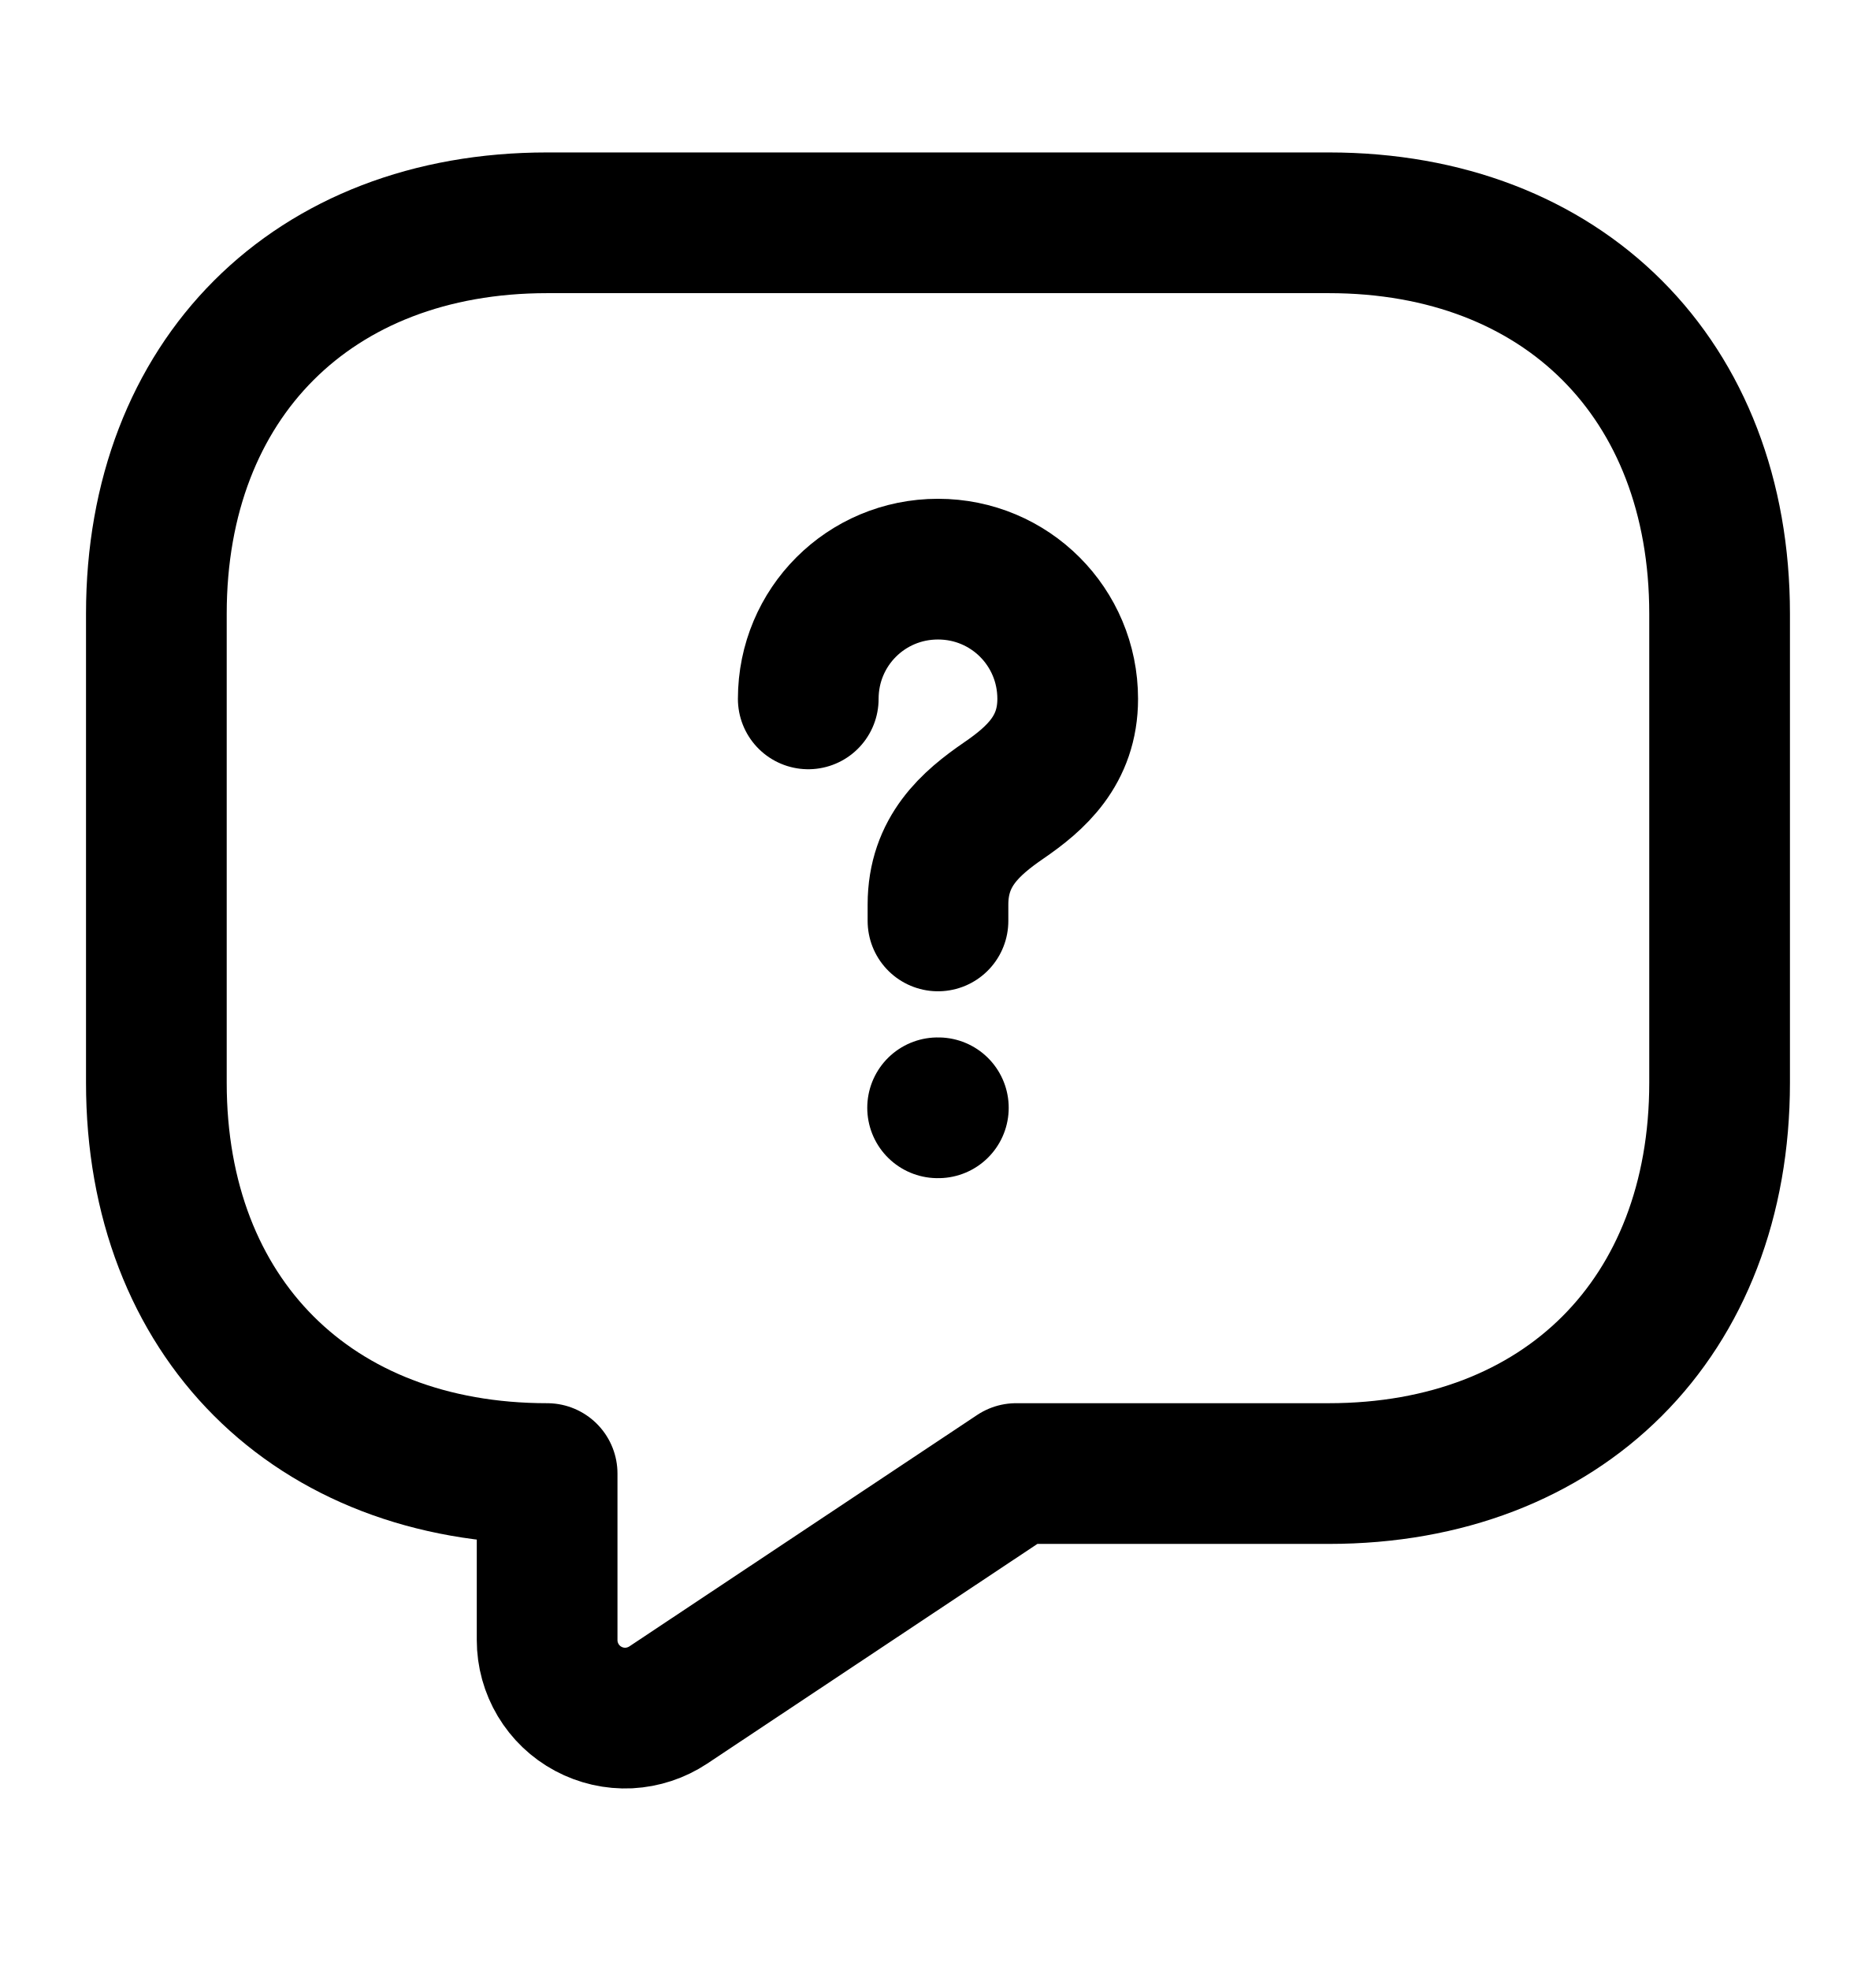
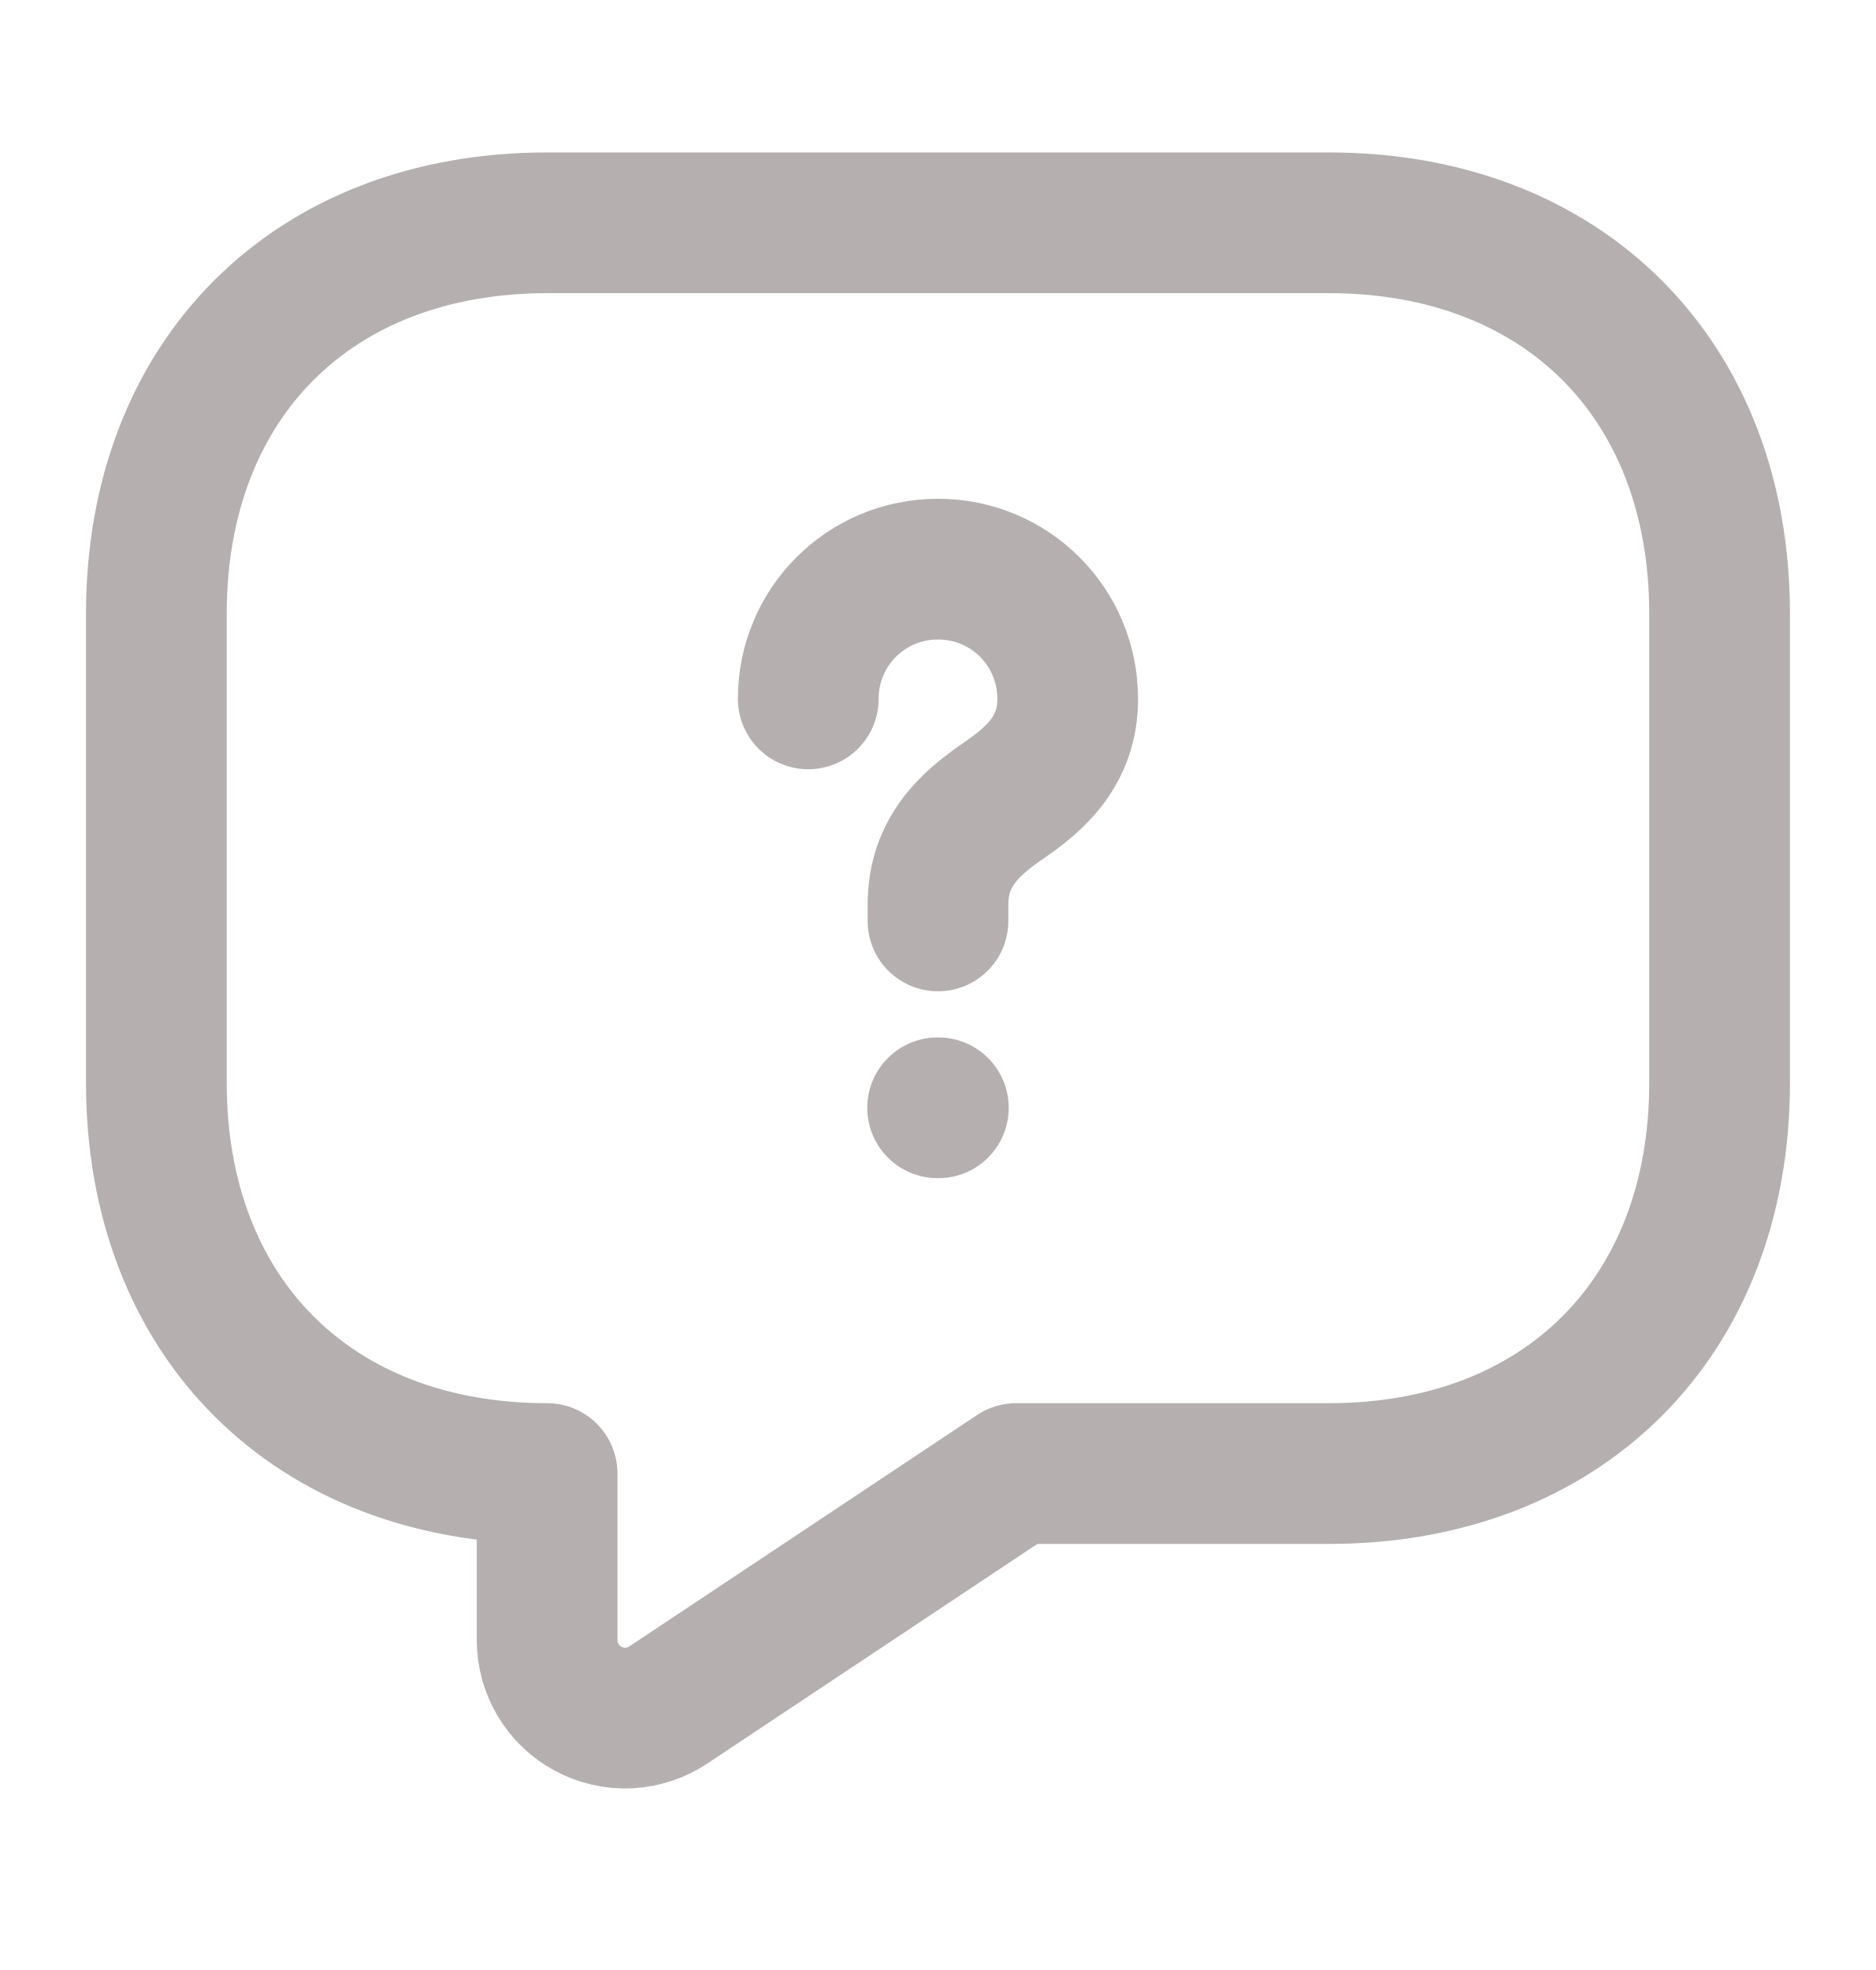
<svg xmlns="http://www.w3.org/2000/svg" width="20" height="21" viewBox="0 0 20 21" fill="none">
-   <path d="M14.167 15.708H10.833L7.125 18.175C7 18.258 6.854 18.306 6.704 18.314C6.554 18.321 6.405 18.287 6.272 18.216C6.139 18.145 6.029 18.04 5.951 17.91C5.874 17.781 5.833 17.634 5.833 17.483V15.708C3.333 15.708 1.667 14.042 1.667 11.542V6.542C1.667 4.042 3.333 2.375 5.833 2.375H14.167C16.667 2.375 18.333 4.042 18.333 6.542V11.542C18.333 14.042 16.667 15.708 14.167 15.708Z" stroke="black" stroke-width="1.5" stroke-miterlimit="10" stroke-linecap="round" stroke-linejoin="round" />
-   <path d="M10 9.817V9.642C10 9.075 10.35 8.775 10.7 8.534C11.042 8.3 11.383 8 11.383 7.45C11.383 6.684 10.767 6.067 10 6.067C9.233 6.067 8.617 6.684 8.617 7.45M9.996 11.809H10.004" stroke="black" stroke-width="1.5" stroke-linecap="round" stroke-linejoin="round" />
+   <path d="M14.167 15.708H10.833L7.125 18.175C7 18.258 6.854 18.306 6.704 18.314C6.554 18.321 6.405 18.287 6.272 18.216C6.139 18.145 6.029 18.04 5.951 17.91C5.874 17.781 5.833 17.634 5.833 17.483V15.708C3.333 15.708 1.667 14.042 1.667 11.542V6.542C1.667 4.042 3.333 2.375 5.833 2.375H14.167C16.667 2.375 18.333 4.042 18.333 6.542V11.542C18.333 14.042 16.667 15.708 14.167 15.708Z" stroke="#B5AFAF" stroke-width="1.5" stroke-miterlimit="10" stroke-linecap="round" stroke-linejoin="round" />
+   <path d="M10 9.817V9.642C10 9.075 10.35 8.775 10.7 8.534C11.042 8.3 11.383 8 11.383 7.45C11.383 6.684 10.767 6.067 10 6.067C9.233 6.067 8.617 6.684 8.617 7.45M9.996 11.809H10.004" stroke="#B5AFAF" stroke-width="1.5" stroke-linecap="round" stroke-linejoin="round" />
</svg>
